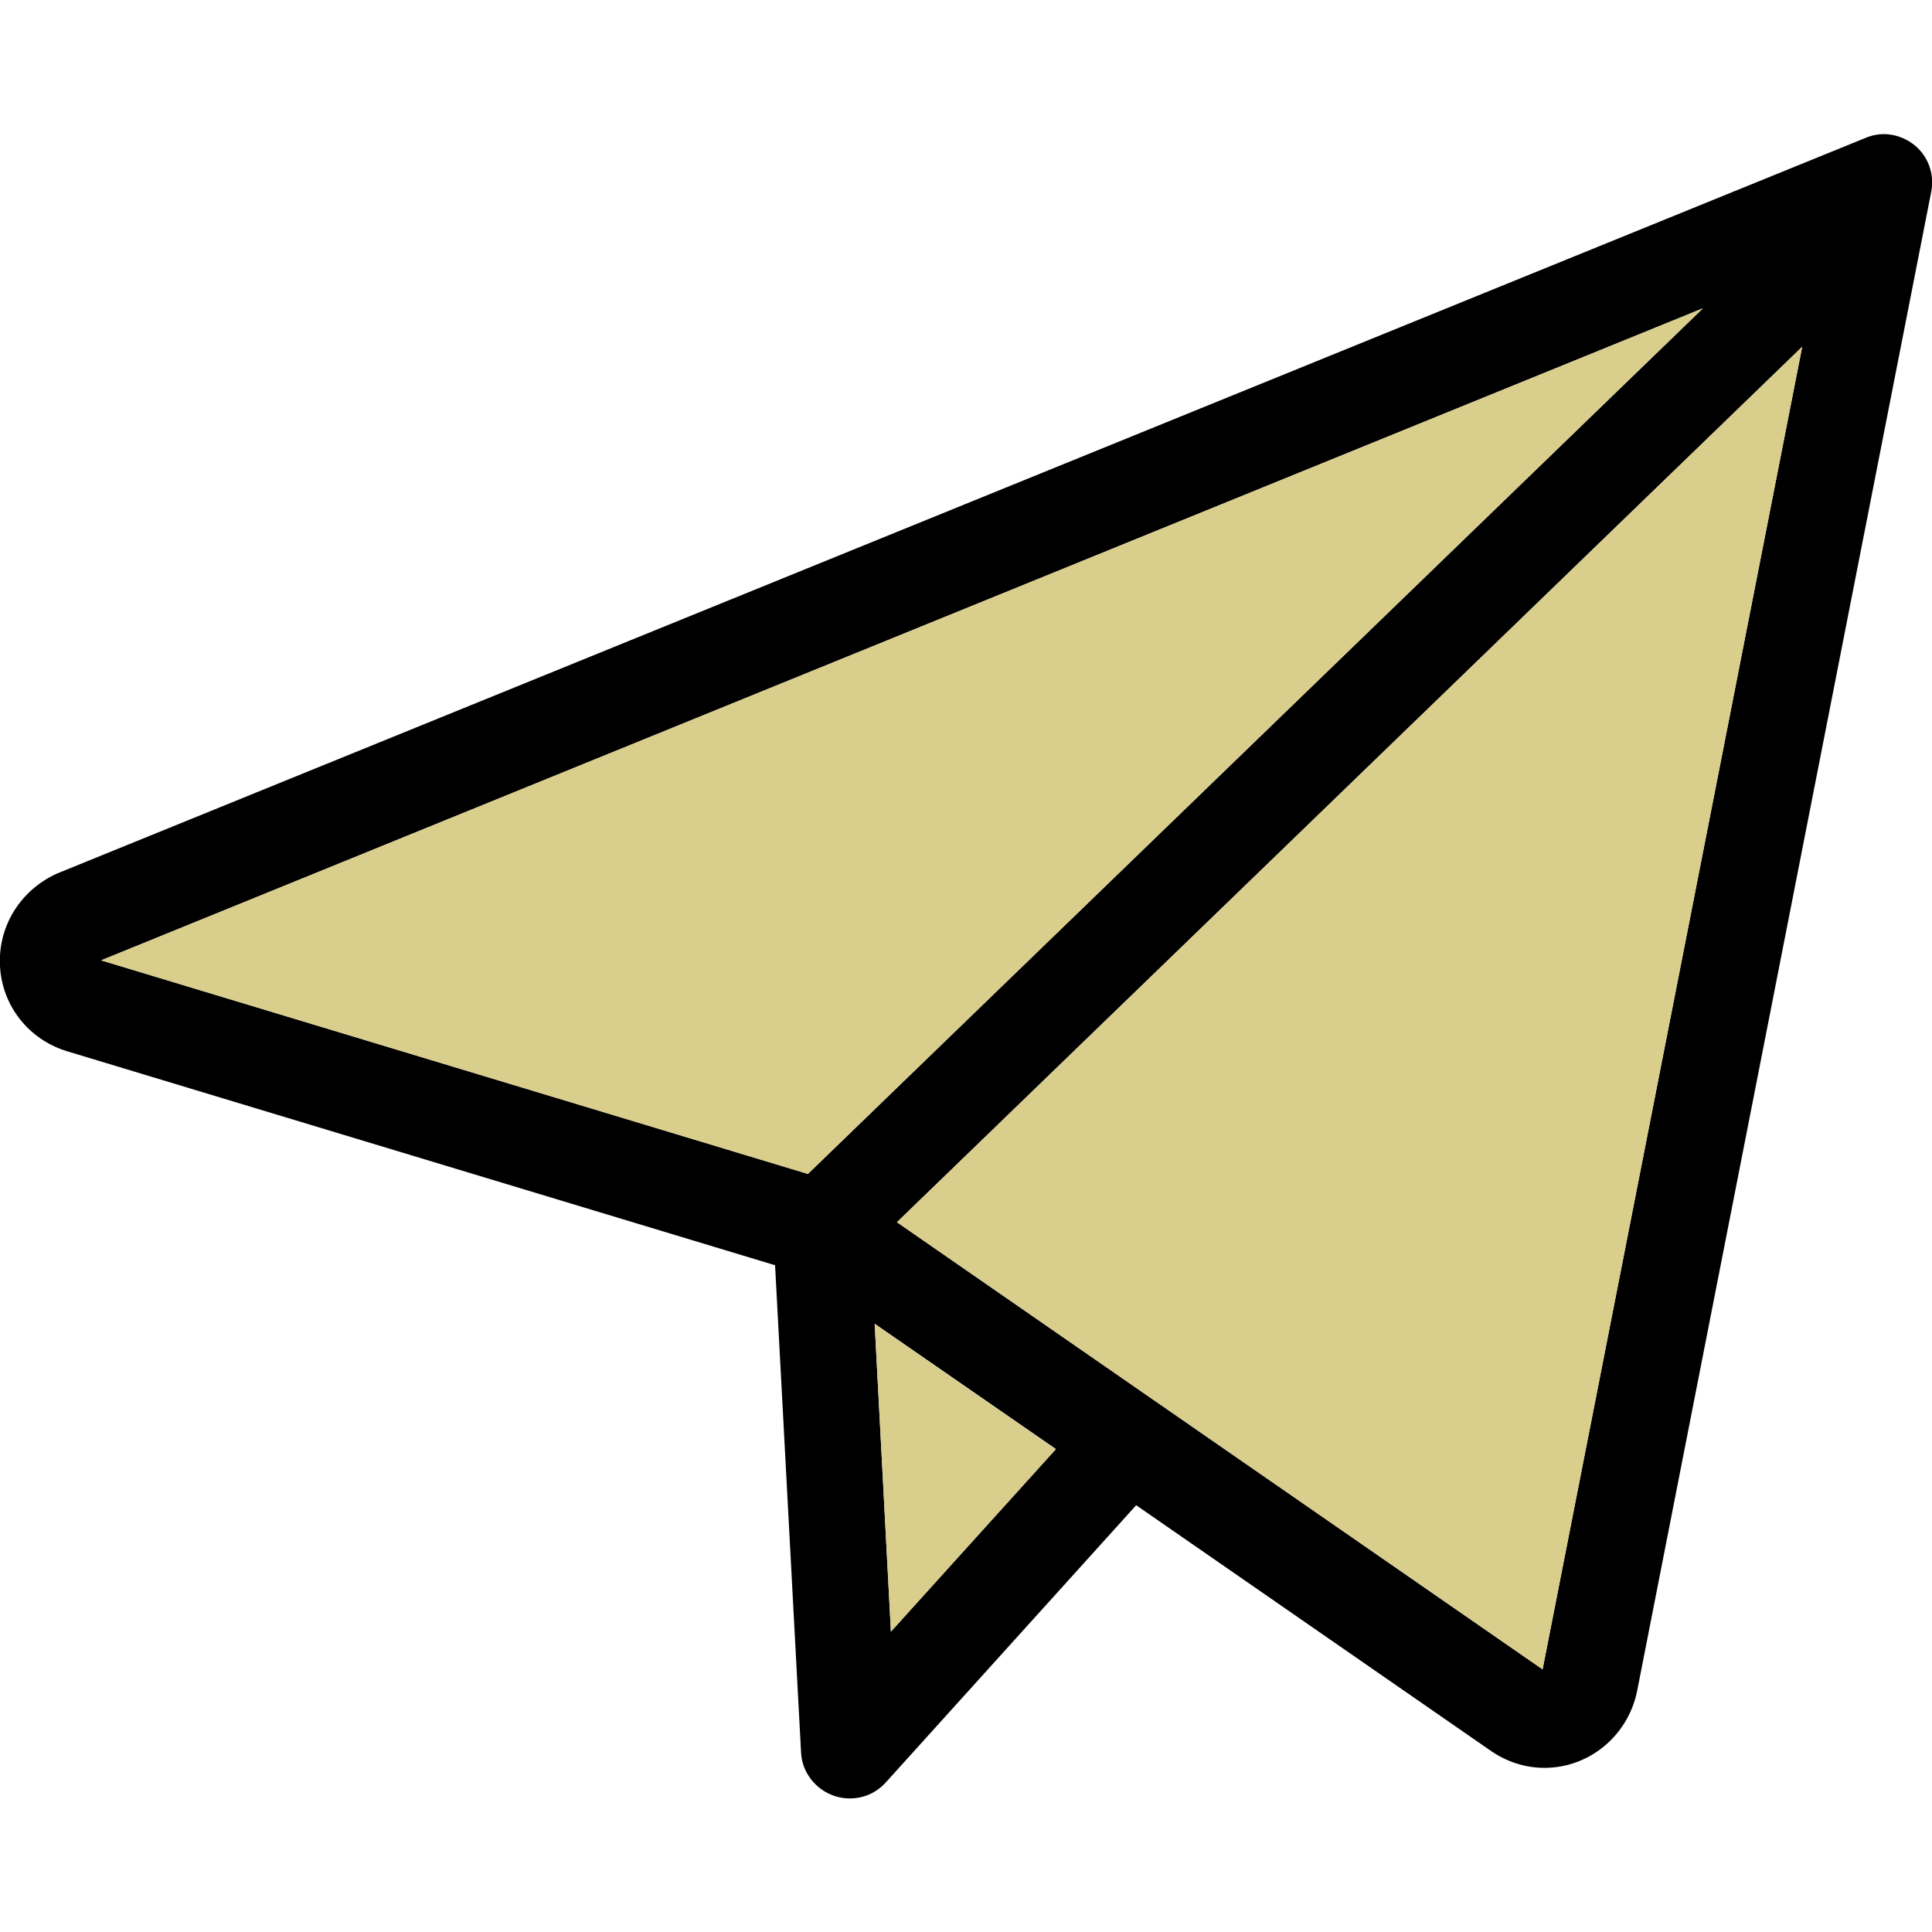
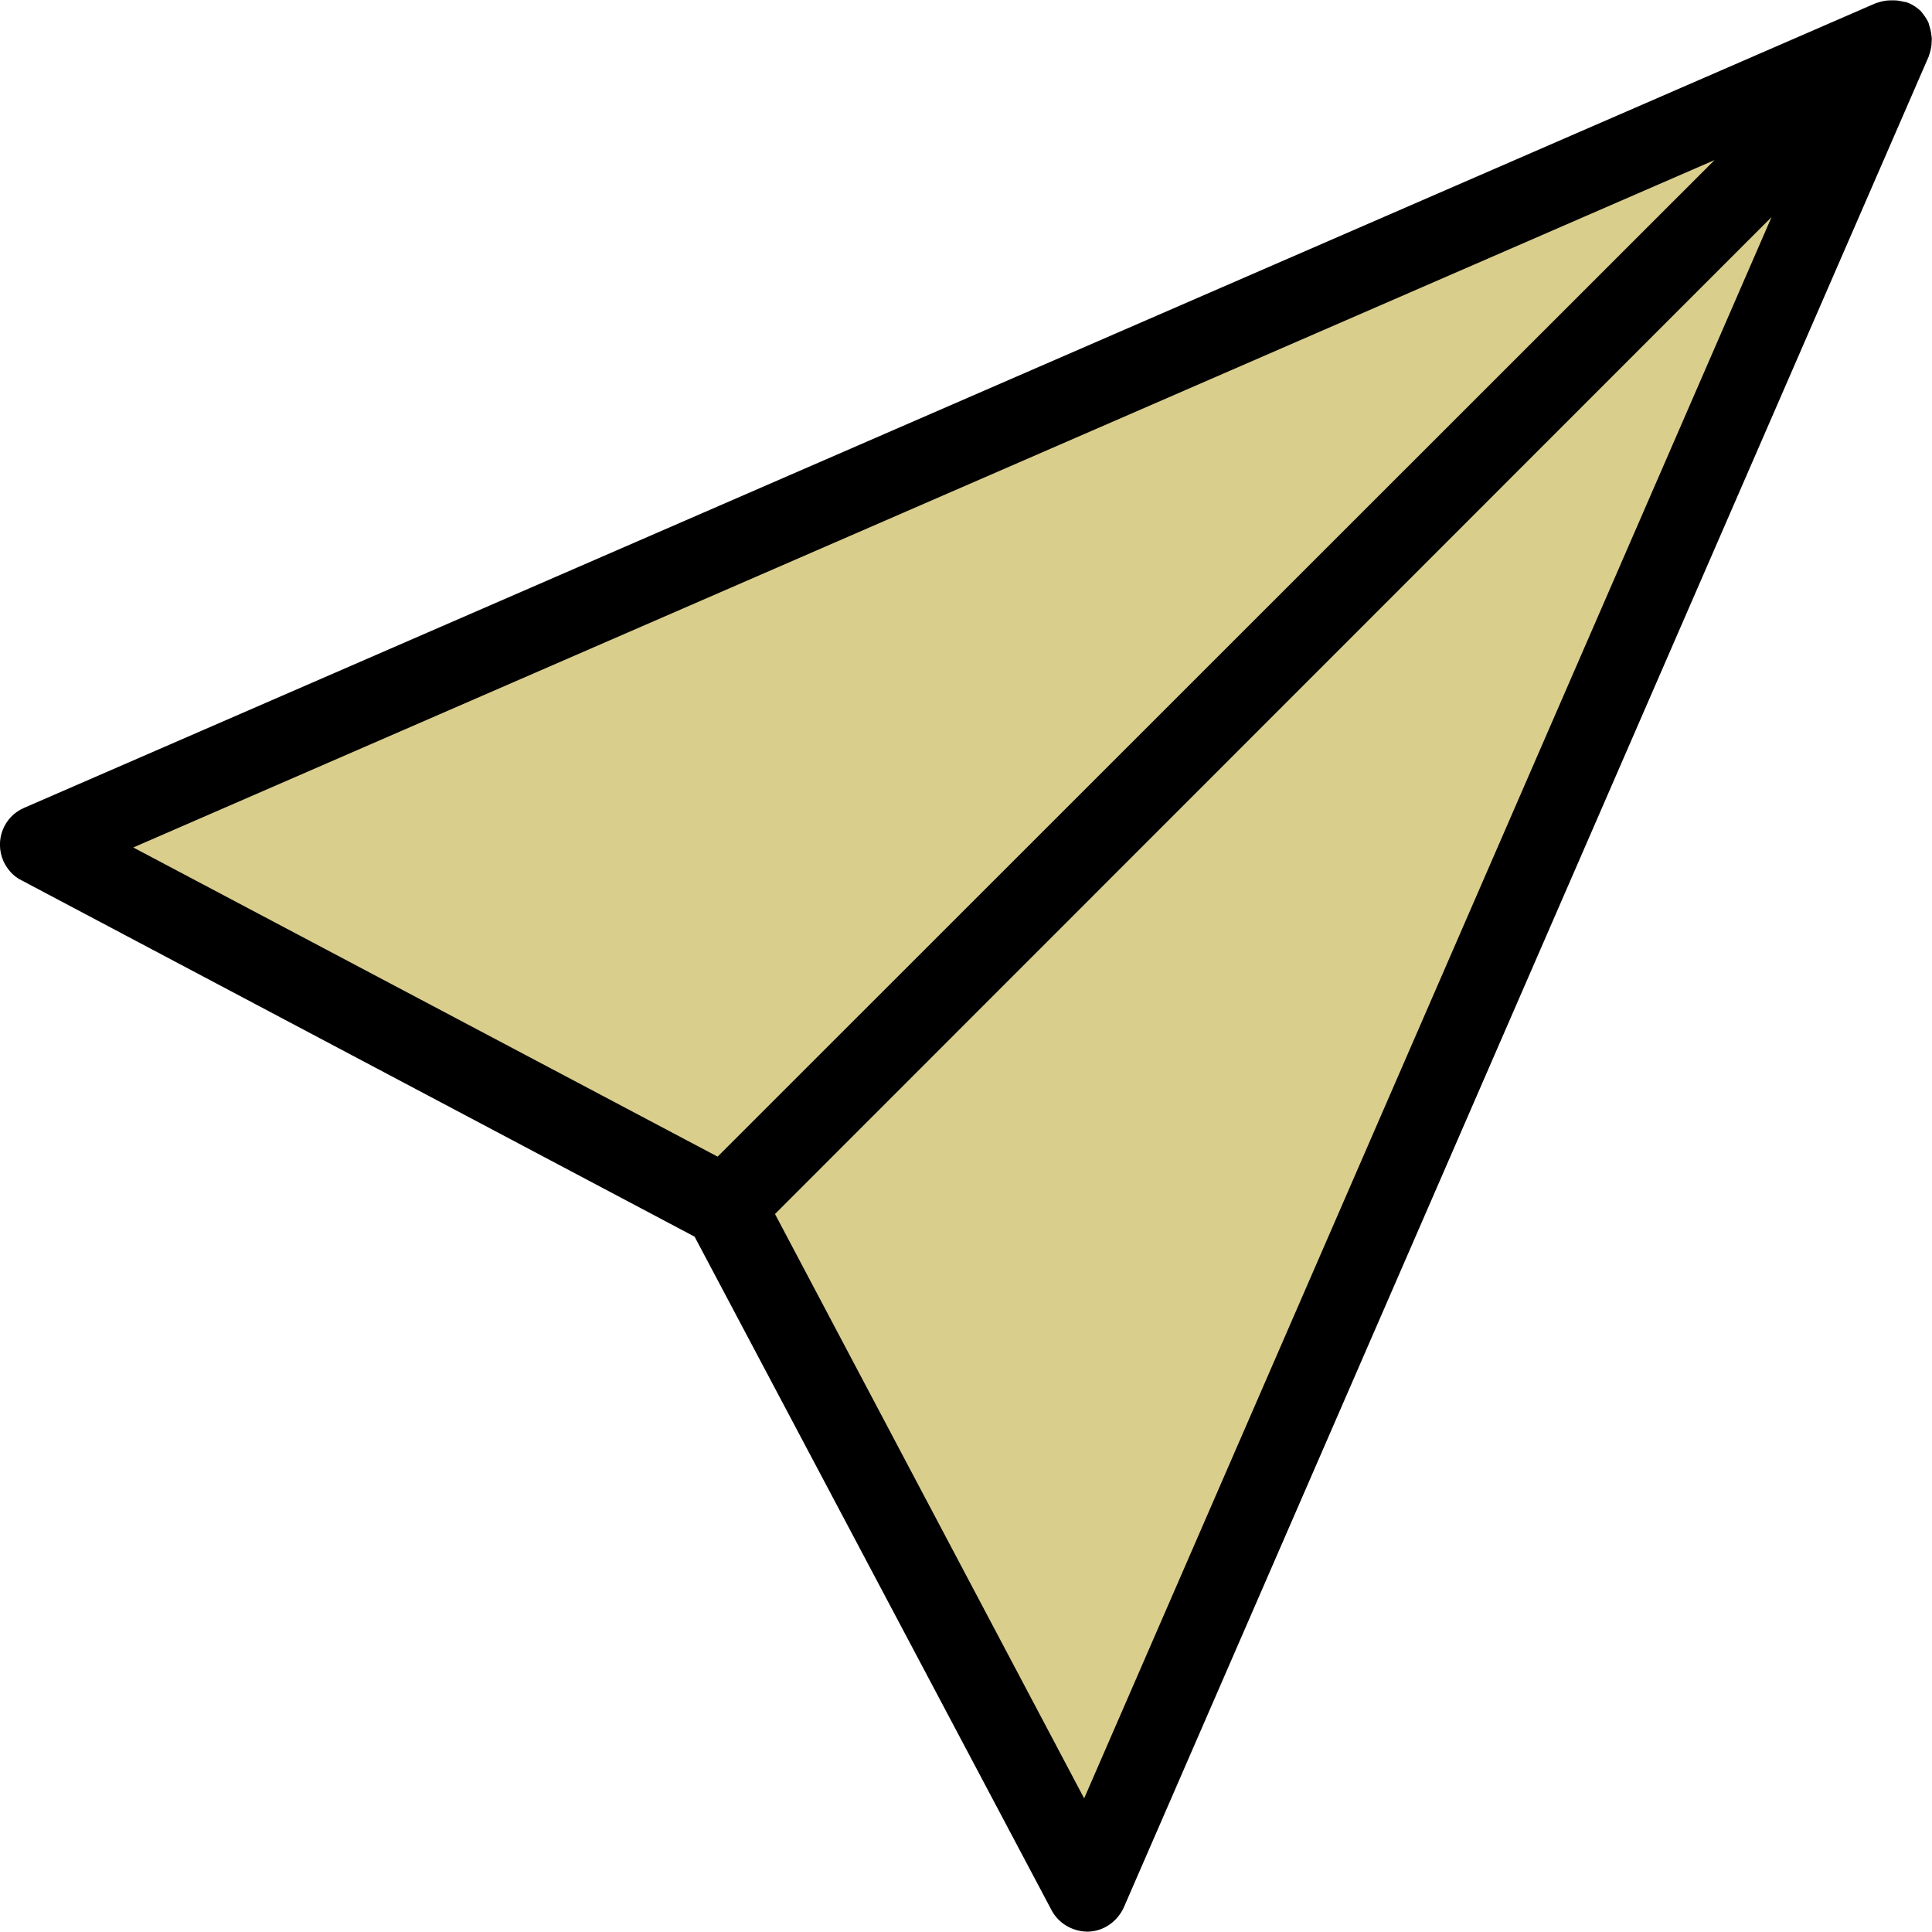
- <svg xmlns="http://www.w3.org/2000/svg" version="1.1" id="Capa_1" x="0px" y="0px" viewBox="0 0 512 512" style="enable-background:new 0 0 512 512;" xml:space="preserve">
+ <svg xmlns="http://www.w3.org/2000/svg" version="1.1" id="Layer_1" x="0px" y="0px" viewBox="0 0 511.8 511.8" style="enable-background:new 0 0 511.8 511.8;" xml:space="preserve">
  <style type="text/css">
- 	.st0{fill:#DACE8D;}
+ 	.st0{fill:#DACE8D;stroke:#000000;stroke-miterlimit:10;}
</style>
+   <polyline class="st0" points="482,34 190,320 287,498 500,17 " />
+   <polygon class="st0" points="14,222 491,17 190,320 " />
  <g>
-     <path d="M0,256.1c0.6,10.5,7.6,19.4,17.8,22.5l187.6,56.7l6.9,129.3c0.3,5.1,3.8,9.6,8.7,11.3c1.4,0.5,2.8,0.7,4.2,0.7   c3.7,0,7.1-1.5,9.6-4.3l66.3-73.4l94,65.1c4.2,2.9,9.1,4.5,14.2,4.5c11.8,0,22-8.4,24.5-20.1l78-397.6c0.9-4.6-0.8-9.4-4.4-12.3   c-3.7-3-8.6-3.8-12.9-2L15.1,231.5C5.4,235.9-0.6,245.5,0,256.1z M236.1,432.4l-4.3-81.6l48,33.2L236.1,432.4z M408.8,442.4   L237.7,323.9l239.9-232L408.8,442.4z M451.3,81.7L214.1,311.1L26.8,254.5L451.3,81.7z" />
+     <g>
+       <path d="M511.7,9.8c-0.1-0.9-0.2-1.7-0.5-2.6c-0.1-0.3-0.2-0.7-0.3-1.1c-0.5-1.2-1.3-2.2-2.1-3.2c-1-0.9-2-1.6-3.2-2.1    c-0.3-0.1-0.7-0.3-1.1-0.3c-0.9-0.2-1.7-0.4-2.6-0.4c-0.4,0-0.7,0-1.2,0c-1,0-2,0.2-3,0.5c-0.2,0.1-0.4,0.1-0.6,0.2H497L6.4,214    c-5.4,2.3-7.9,8.6-5.5,14.1c1,2.2,2.7,4.1,4.8,5.1L184,327.6l94.5,178.3c1.8,3.5,5.4,5.7,9.4,5.8h0.4c4.1-0.1,7.7-2.7,9.4-6.4    L511,14.8v-0.1c0.1-0.2,0.1-0.4,0.2-0.6c0.3-1,0.5-1.9,0.5-3C511.7,10.7,511.8,10.2,511.7,9.8z M35.3,224.5L454.2,42.4l-264.1,264    L35.3,224.5z M287.2,476.4l-81.9-154.8l264-264.1L287.2,476.4z" />
+     </g>
  </g>
-   <polygon class="st0" points="26.8,254.5 451.3,81.7 214.1,311.1 " />
-   <polygon class="st0" points="237.7,323.9 477.6,91.9 408.8,442.4 " />
-   <polygon class="st0" points="236.1,432.4 231.8,350.9 279.8,384.1 " />
</svg>
